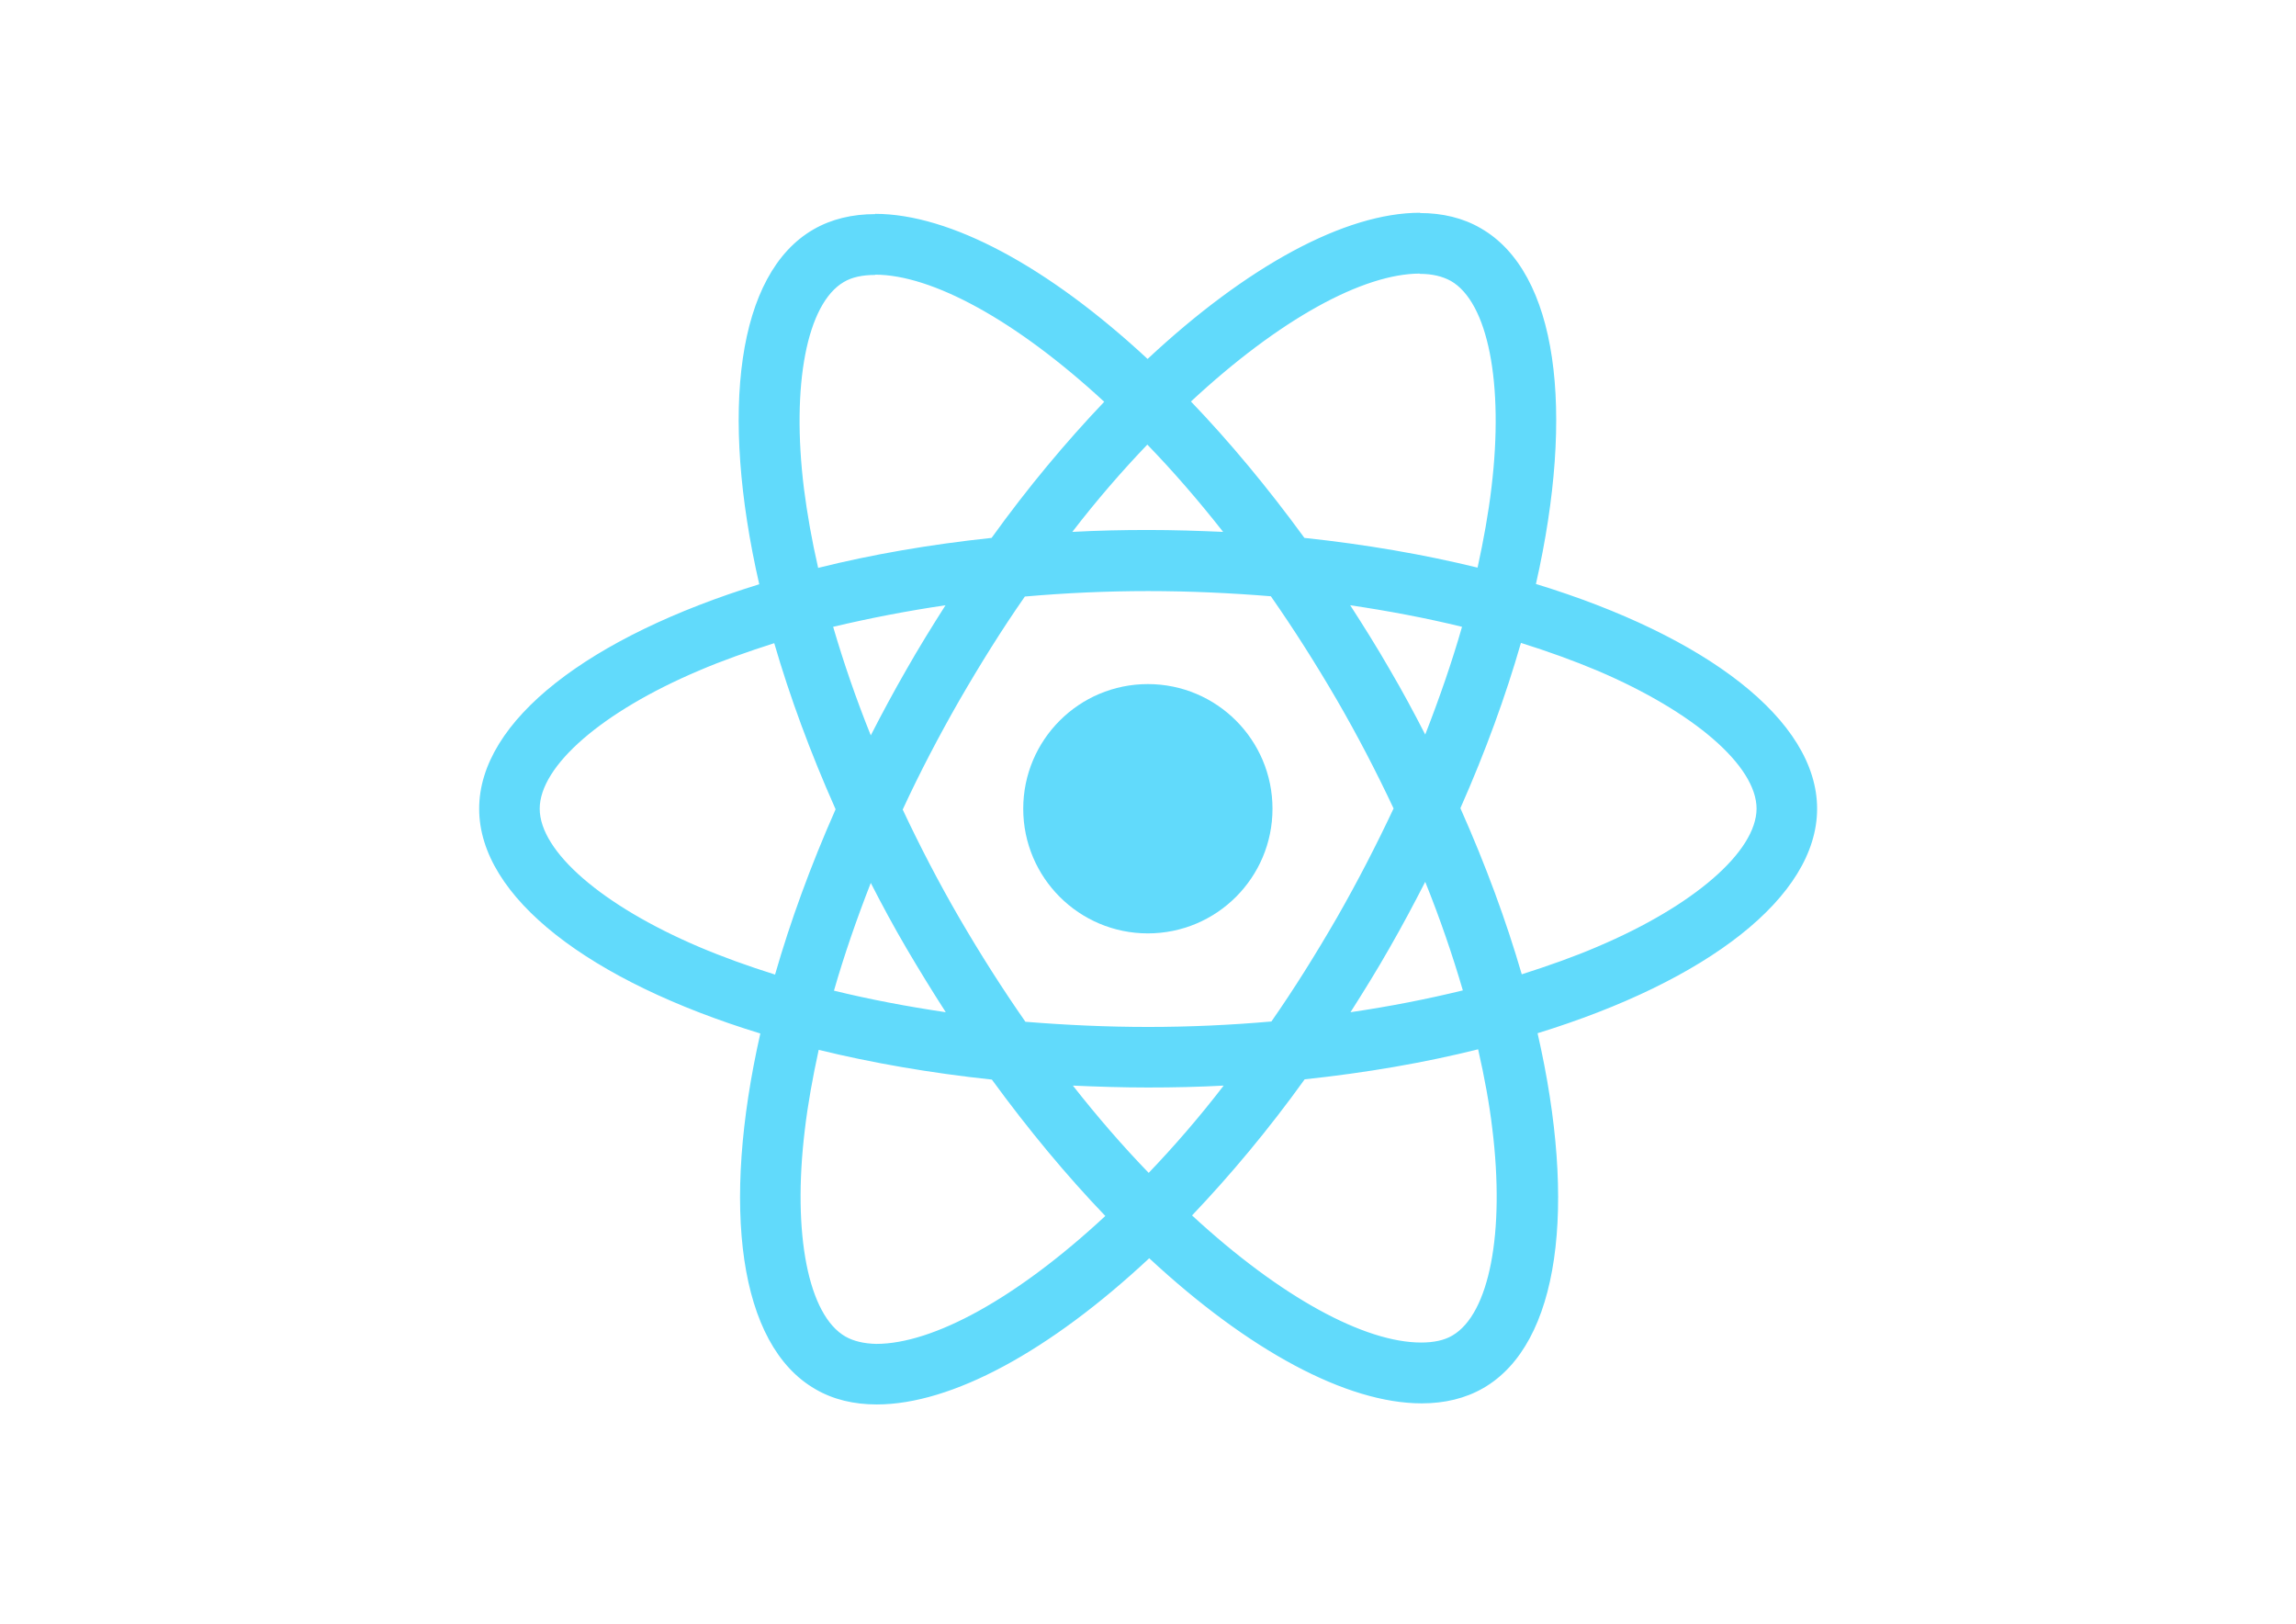
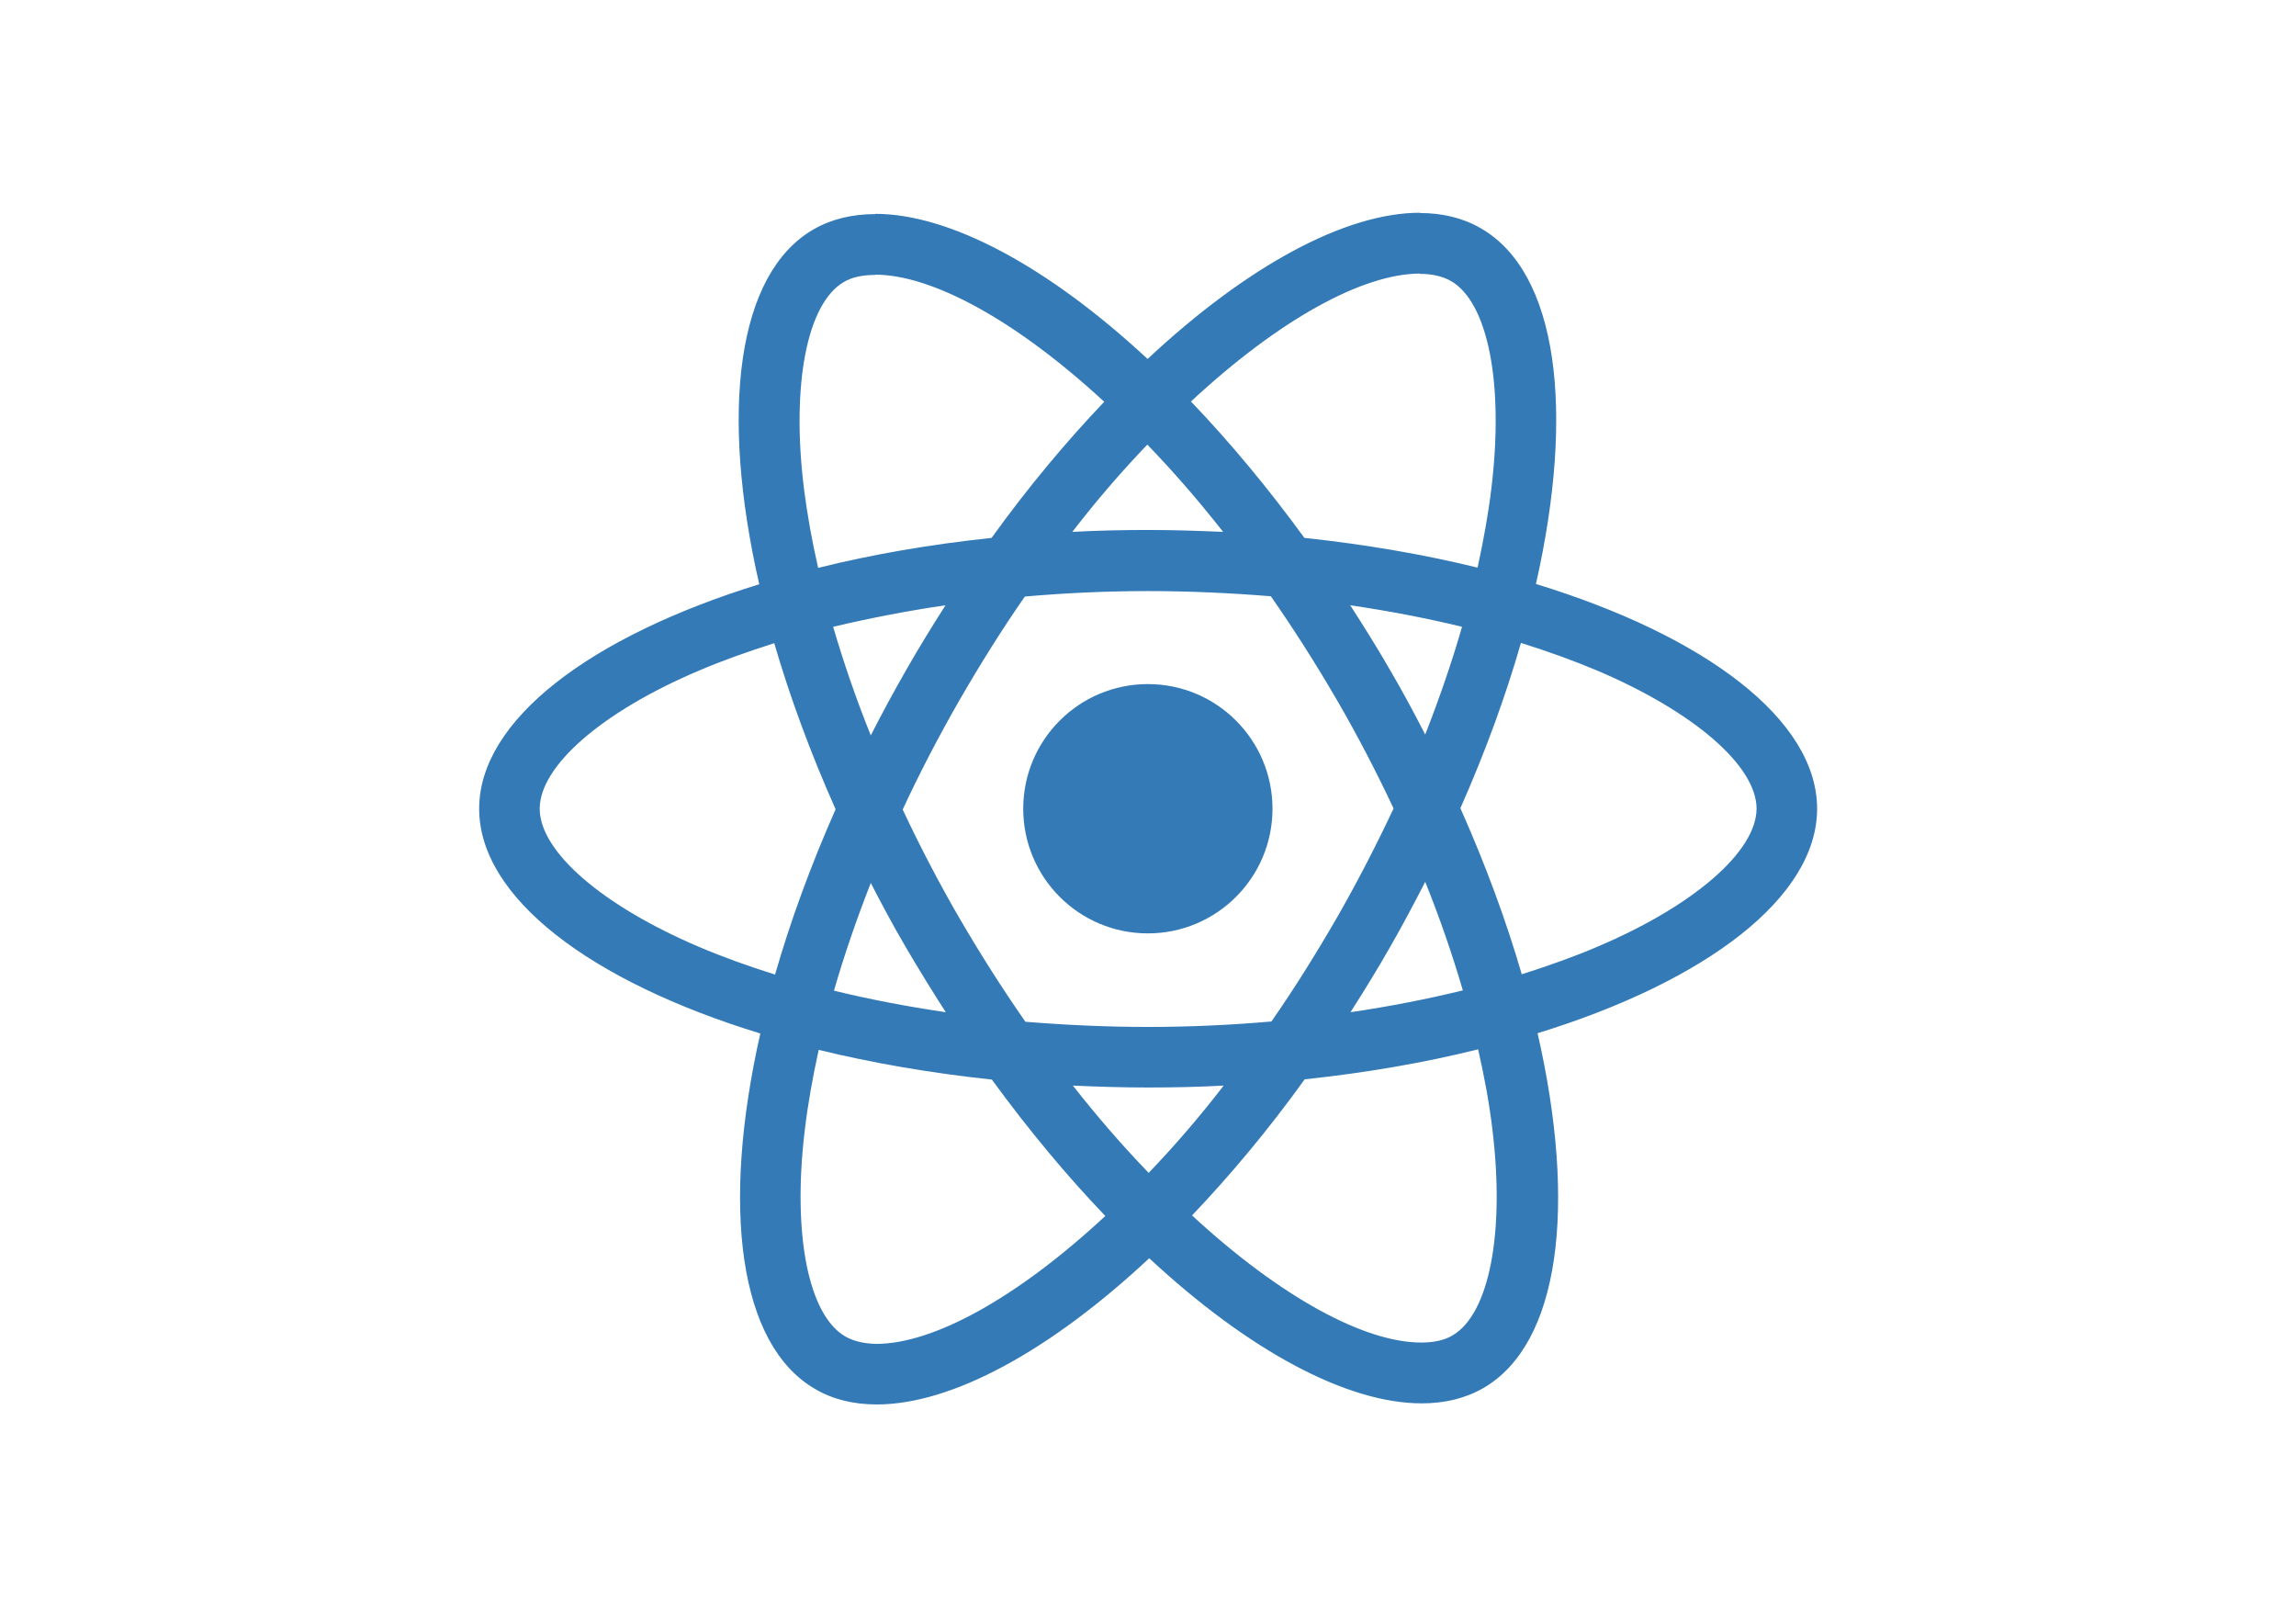
<svg xmlns="http://www.w3.org/2000/svg" viewBox="0 0 841.9 595.3">
-   <g fill="#61DAFB">
+   <g fill="#337ab7">
    <path d="M666.3 296.5c0-32.5-40.7-63.3-103.1-82.4 14.4-63.6 8-114.2-20.2-130.4-6.5-3.8-14.1-5.6-22.4-5.6v22.3c4.6 0 8.3.9 11.4 2.6 13.6 7.8 19.5 37.5 14.9 75.7-1.1 9.4-2.9 19.3-5.1 29.4-19.6-4.8-41-8.5-63.5-10.9-13.5-18.5-27.5-35.3-41.6-50 32.6-30.3 63.2-46.9 84-46.9V78c-27.5 0-63.5 19.6-99.9 53.6-36.4-33.8-72.4-53.2-99.9-53.2v22.3c20.7 0 51.4 16.5 84 46.6-14 14.7-28 31.4-41.3 49.9-22.6 2.4-44 6.1-63.6 11-2.3-10-4-19.7-5.2-29-4.7-38.2 1.1-67.9 14.6-75.8 3-1.8 6.9-2.6 11.5-2.6V78.5c-8.4 0-16 1.8-22.6 5.6-28.1 16.2-34.4 66.7-19.9 130.1-62.2 19.2-102.7 49.9-102.7 82.3 0 32.5 40.7 63.3 103.1 82.4-14.4 63.6-8 114.2 20.2 130.4 6.5 3.8 14.1 5.6 22.5 5.6 27.5 0 63.5-19.6 99.9-53.6 36.4 33.8 72.4 53.2 99.9 53.2 8.4 0 16-1.8 22.6-5.6 28.1-16.2 34.4-66.7 19.9-130.1 62-19.1 102.5-49.9 102.5-82.3zm-130.2-66.7c-3.7 12.9-8.3 26.2-13.5 39.5-4.1-8-8.4-16-13.1-24-4.6-8-9.5-15.8-14.4-23.4 14.2 2.1 27.9 4.7 41 7.9zm-45.8 106.5c-7.8 13.5-15.8 26.3-24.1 38.2-14.9 1.3-30 2-45.2 2-15.1 0-30.2-.7-45-1.9-8.3-11.9-16.4-24.6-24.2-38-7.6-13.1-14.5-26.4-20.8-39.8 6.2-13.4 13.2-26.8 20.7-39.9 7.8-13.5 15.8-26.3 24.1-38.2 14.9-1.3 30-2 45.2-2 15.1 0 30.2.7 45 1.9 8.3 11.9 16.4 24.6 24.2 38 7.6 13.1 14.5 26.4 20.8 39.8-6.3 13.4-13.2 26.8-20.7 39.9zm32.3-13c5.4 13.4 10 26.8 13.8 39.8-13.1 3.2-26.9 5.9-41.2 8 4.9-7.7 9.8-15.6 14.4-23.7 4.6-8 8.9-16.1 13-24.1zM421.2 430c-9.3-9.6-18.6-20.3-27.8-32 9 .4 18.2.7 27.5.7 9.4 0 18.7-.2 27.8-.7-9 11.7-18.3 22.4-27.5 32zm-74.4-58.9c-14.2-2.1-27.9-4.7-41-7.9 3.7-12.9 8.3-26.2 13.5-39.5 4.1 8 8.4 16 13.1 24 4.7 8 9.5 15.8 14.4 23.4zM420.7 163c9.3 9.6 18.6 20.3 27.8 32-9-.4-18.2-.7-27.5-.7-9.4 0-18.7.2-27.8.7 9-11.7 18.3-22.4 27.5-32zm-74 58.9c-4.9 7.7-9.8 15.6-14.4 23.7-4.6 8-8.9 16-13 24-5.4-13.4-10-26.8-13.8-39.8 13.1-3.1 26.9-5.8 41.2-7.9zm-90.5 125.2c-35.4-15.1-58.3-34.9-58.3-50.6 0-15.7 22.9-35.6 58.3-50.6 8.6-3.7 18-7 27.7-10.1 5.7 19.6 13.2 40 22.5 60.9-9.2 20.8-16.6 41.1-22.2 60.6-9.9-3.1-19.3-6.5-28-10.2zM310 490c-13.6-7.8-19.5-37.5-14.9-75.7 1.1-9.4 2.9-19.3 5.1-29.4 19.6 4.8 41 8.5 63.5 10.9 13.5 18.5 27.5 35.3 41.6 50-32.6 30.3-63.2 46.9-84 46.9-4.5-.1-8.3-1-11.3-2.7zm237.2-76.2c4.7 38.2-1.1 67.9-14.6 75.8-3 1.8-6.9 2.6-11.5 2.6-20.7 0-51.4-16.5-84-46.6 14-14.7 28-31.4 41.3-49.9 22.6-2.4 44-6.1 63.6-11 2.3 10.1 4.1 19.8 5.2 29.1zm38.5-66.7c-8.6 3.7-18 7-27.7 10.1-5.7-19.6-13.2-40-22.5-60.9 9.2-20.8 16.6-41.1 22.2-60.6 9.9 3.1 19.3 6.5 28.1 10.2 35.4 15.1 58.3 34.9 58.3 50.6-.1 15.7-23 35.6-58.4 50.6zM320.8 78.4z" />
    <circle cx="420.9" cy="296.5" r="45.7" />
    <path d="M520.5 78.1z" />
  </g>
</svg>
